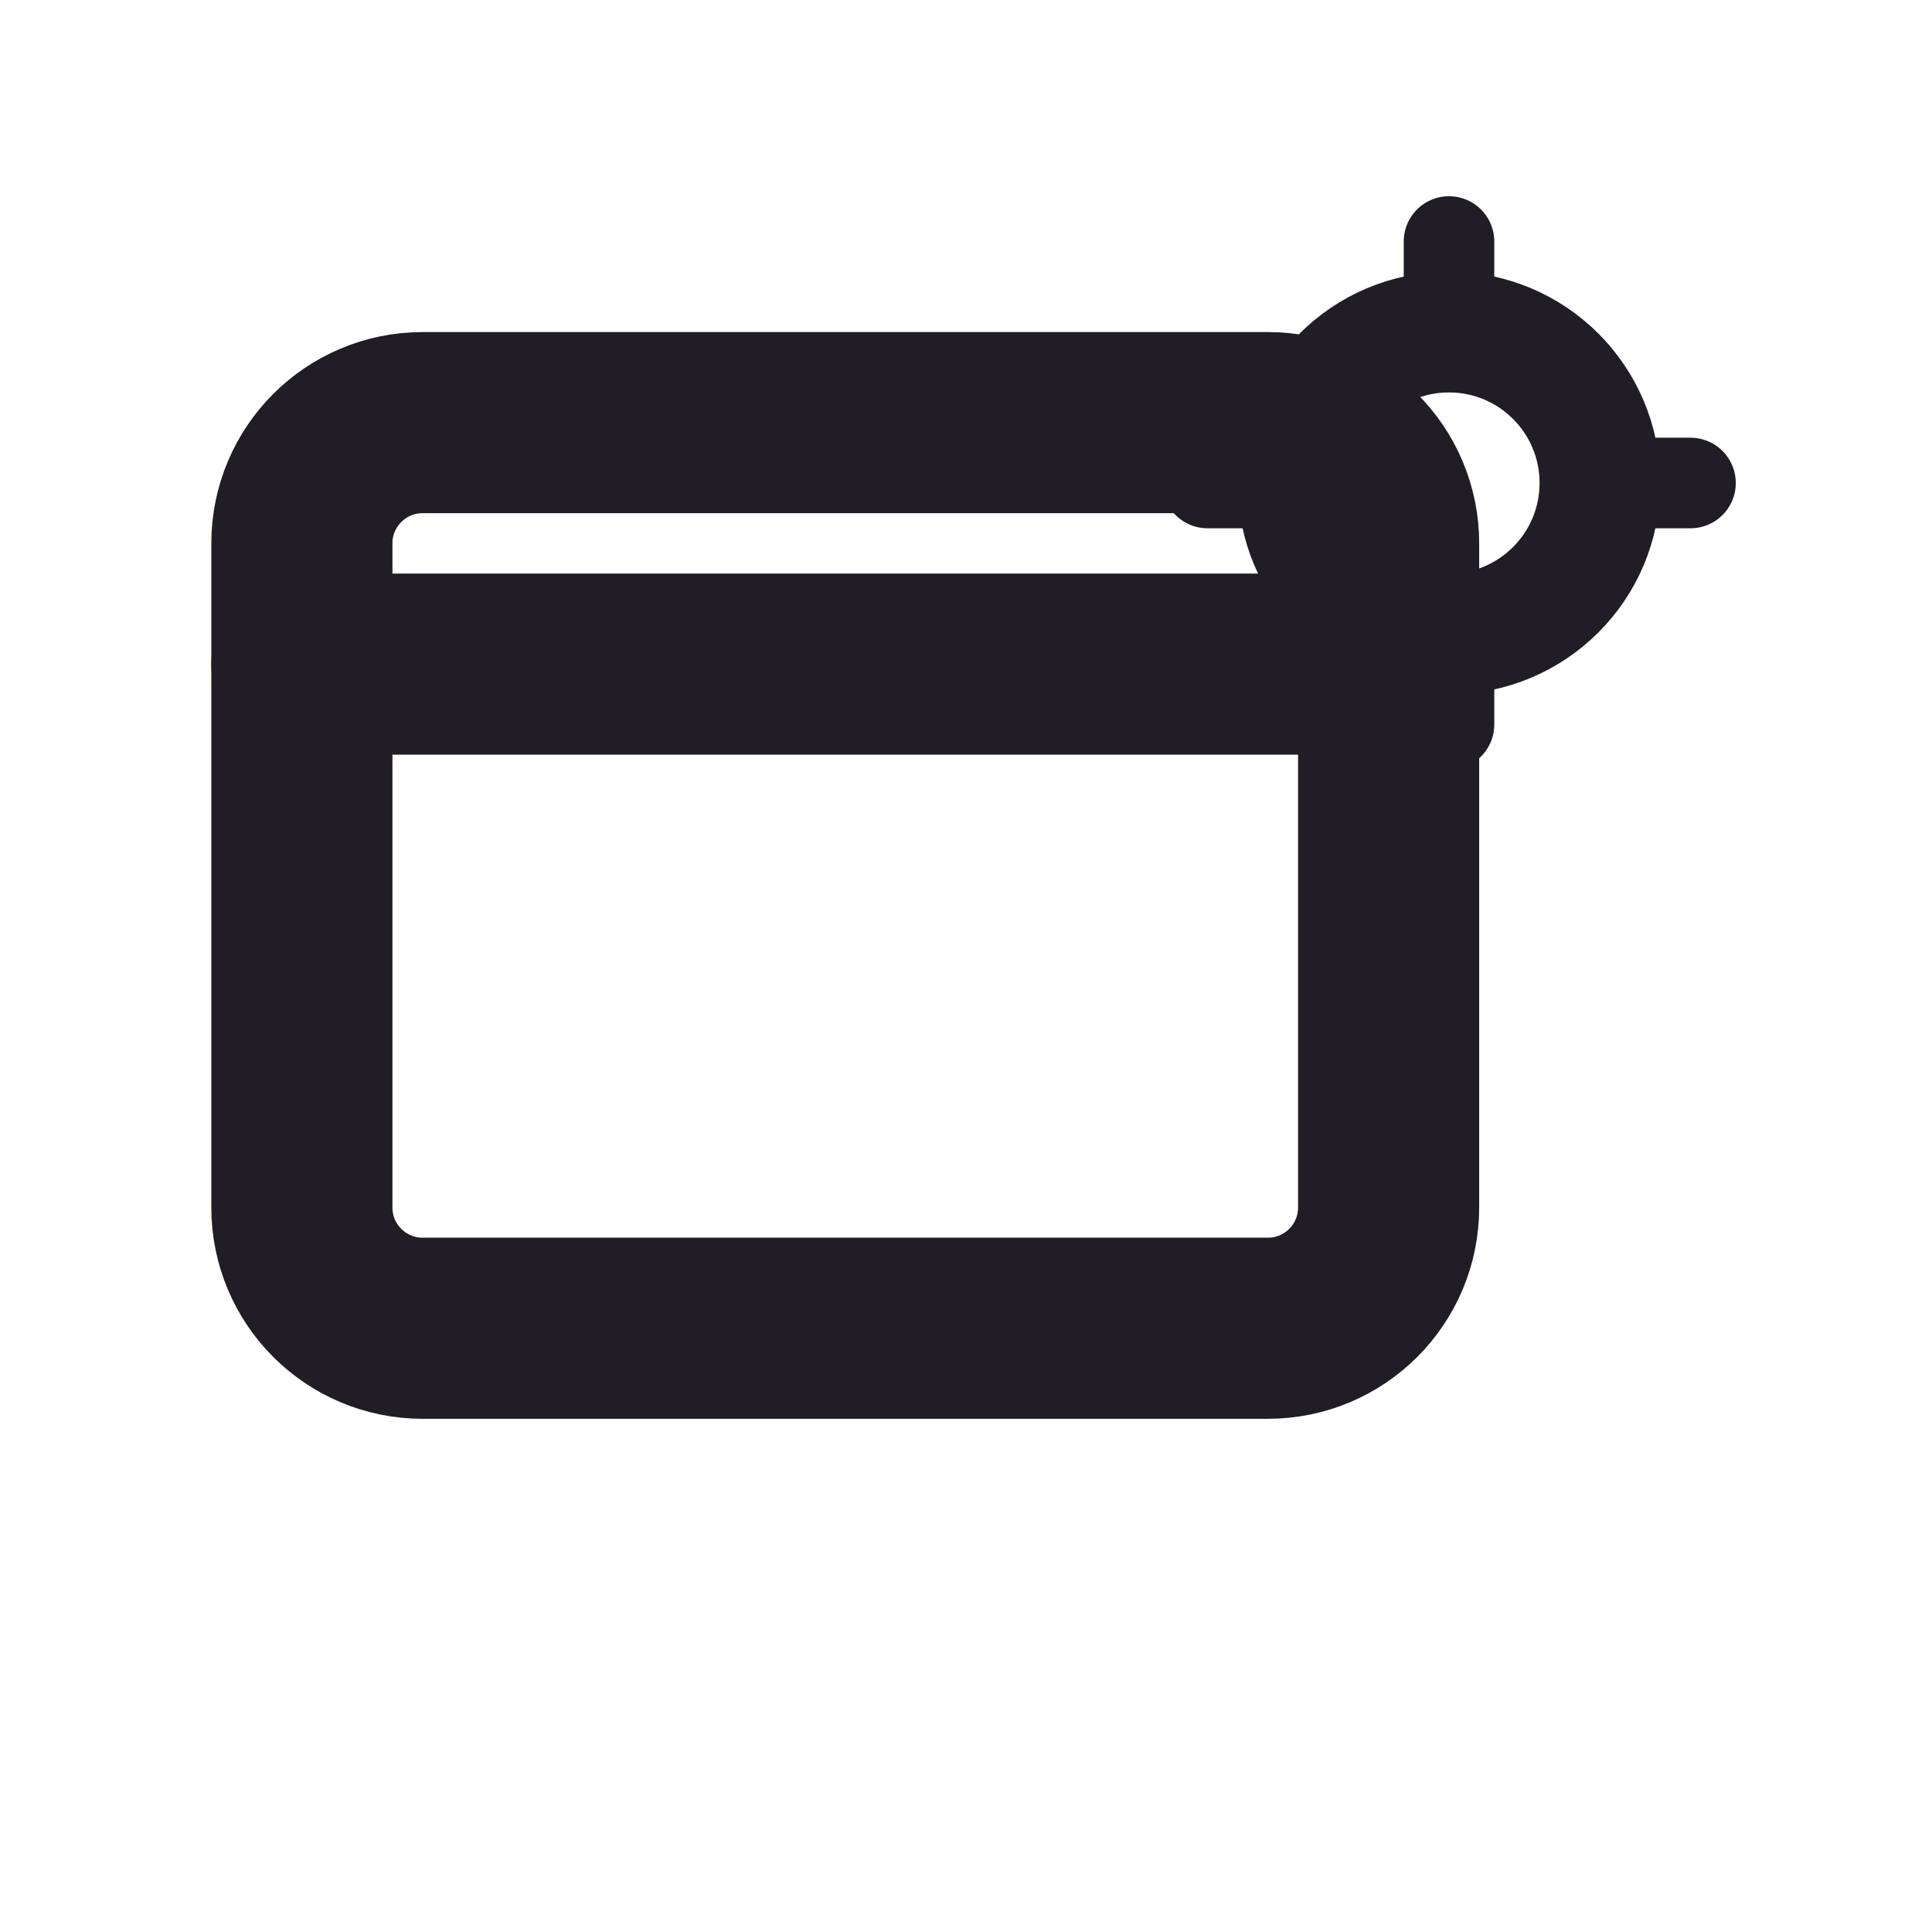
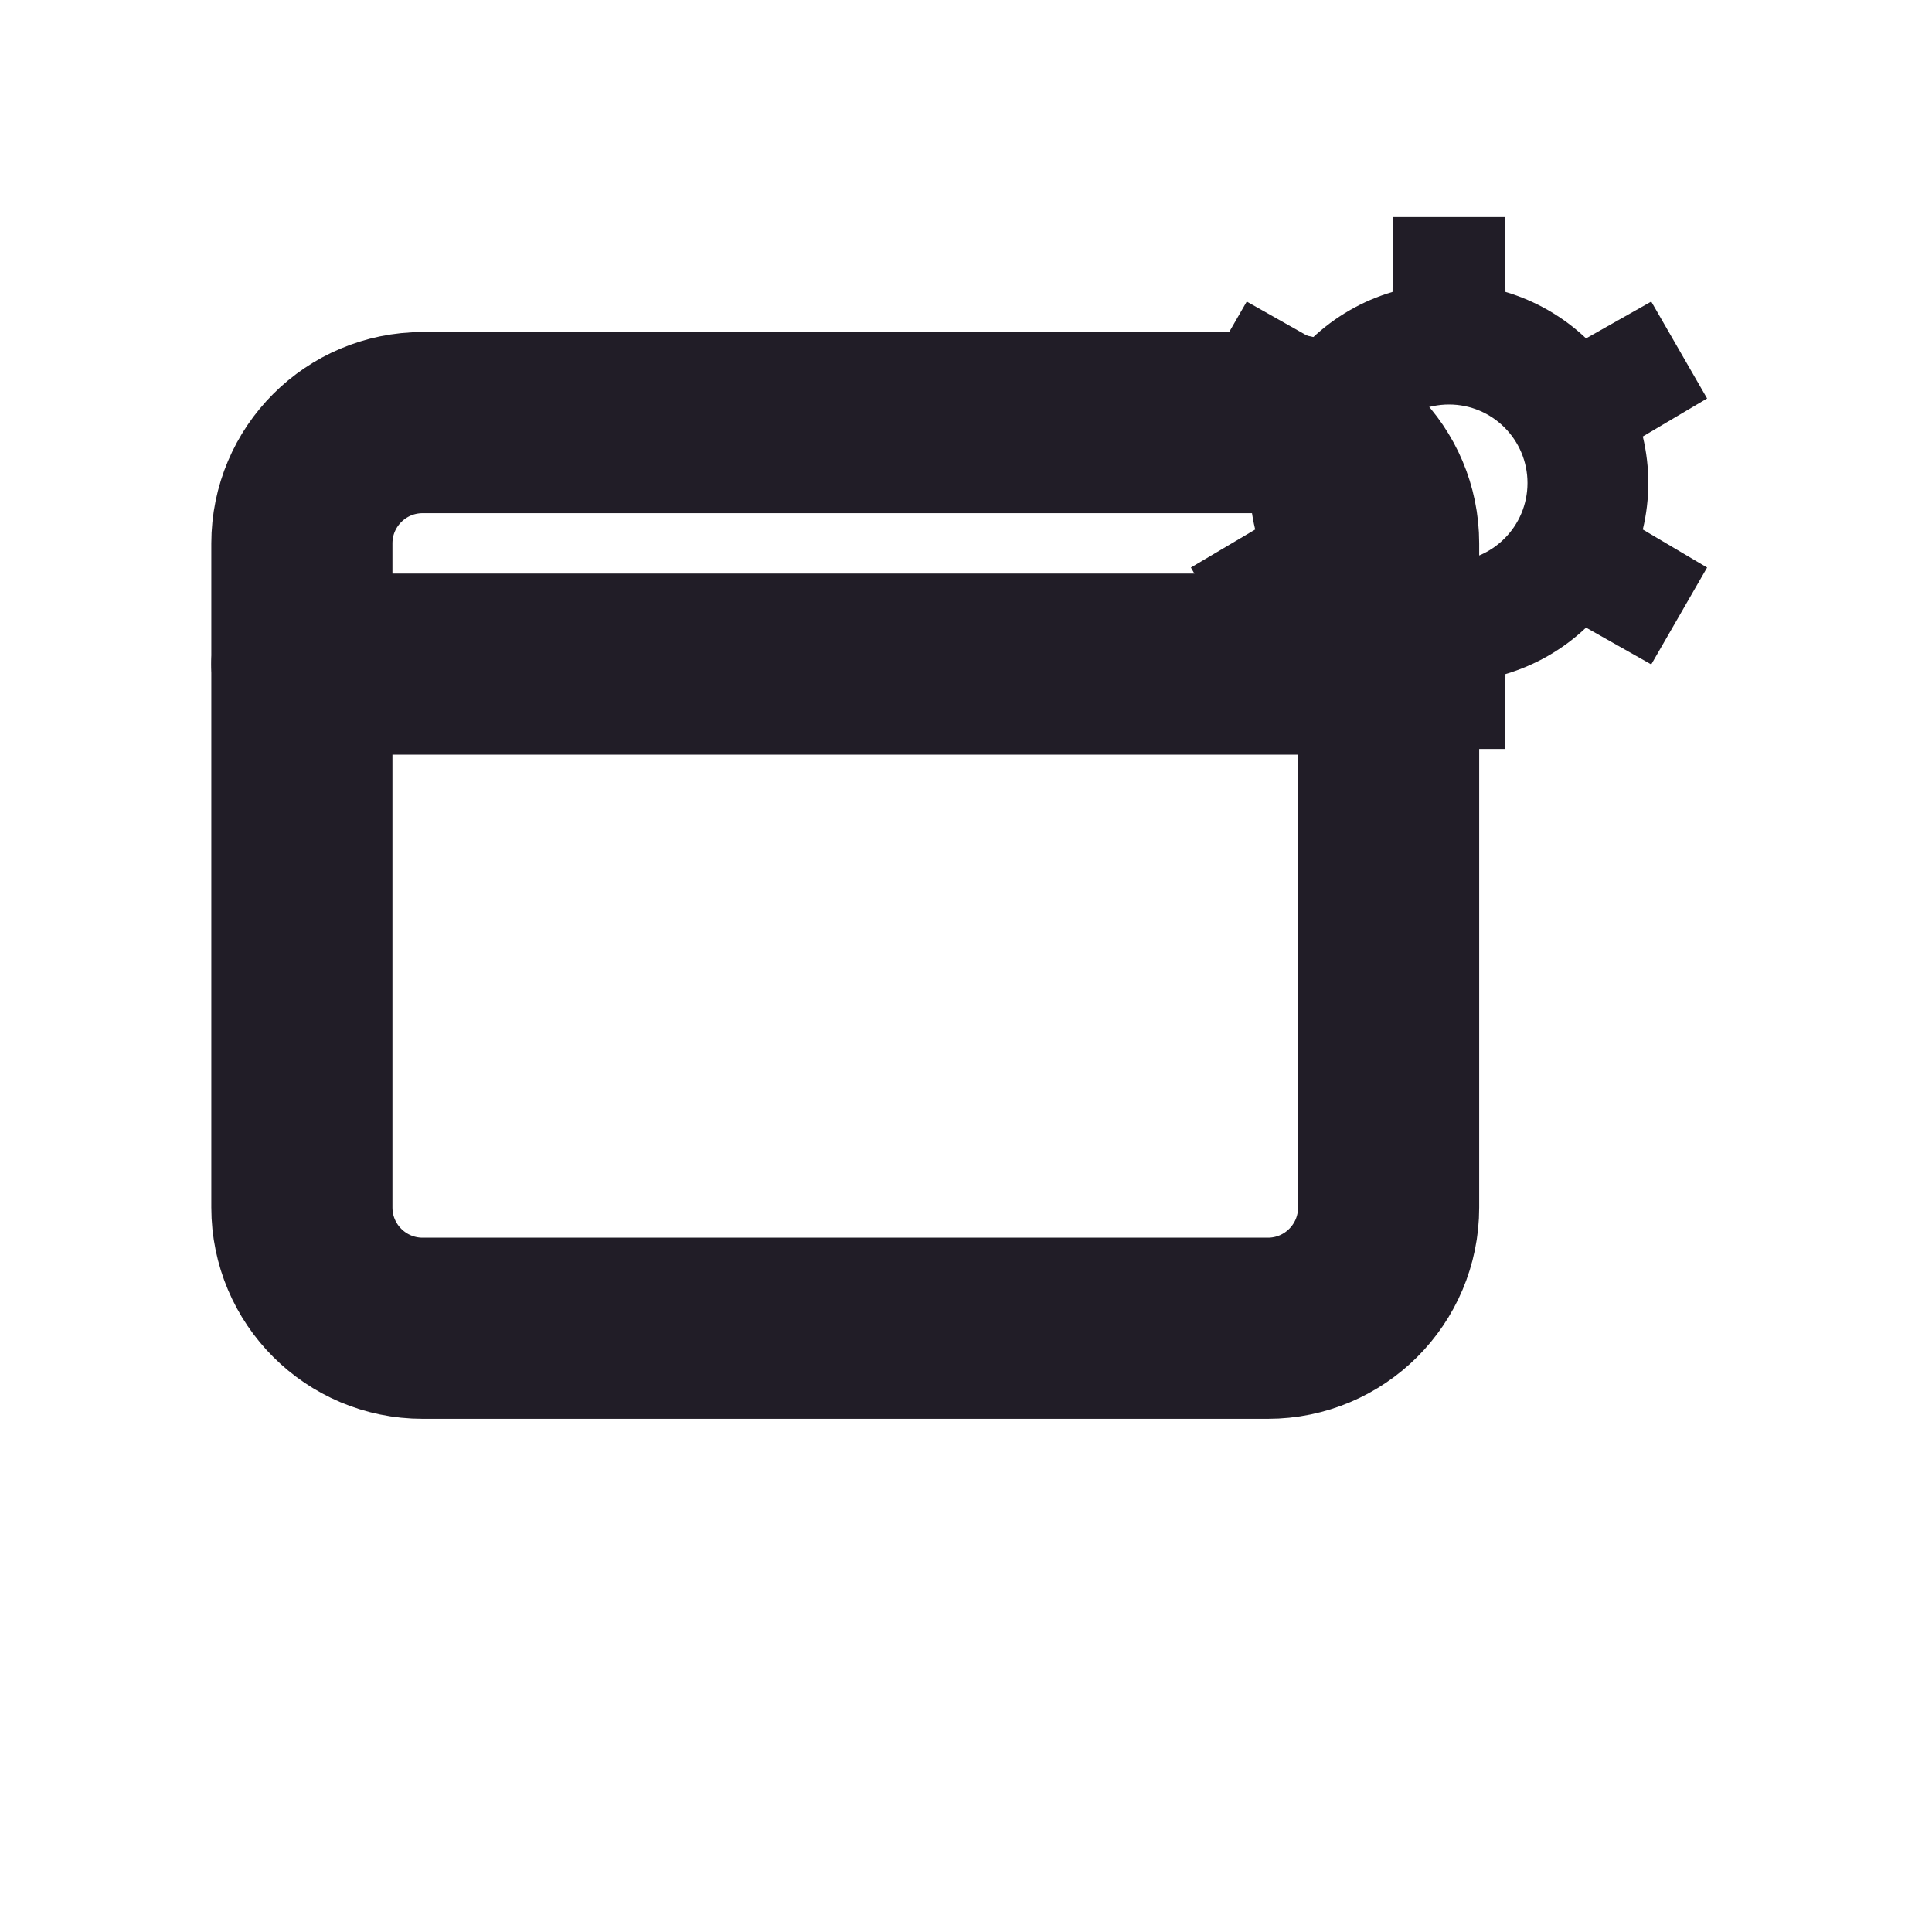
<svg xmlns="http://www.w3.org/2000/svg" viewBox="0 0 64 64">
  <rect x="10" y="14" width="36" height="30" rx="4" fill="none" stroke="#211D27" stroke-width="6" />
  <path d="M10 22h36" fill="none" stroke="#211D27" stroke-width="6" stroke-linecap="round" stroke-linejoin="round" />
-   <circle cx="48" cy="16" r="5" fill="none" stroke="#211D27" stroke-width="4" />
-   <path d="M48 8v3M48 24v-3M40 16h3M56 16h-3" fill="none" stroke="#211D27" stroke-width="3" stroke-linecap="round" stroke-linejoin="round" />
+   <path d="M46.13 9.67L46.15 7.19L49.85 7.19L49.87 9.67A6.6 6.6 0 0 1 52.54 11.21L54.7 9.99L56.55 13.2L54.42 14.46A6.6 6.6 0 0 1 54.42 17.54L56.55 18.8L54.7 22.01L52.54 20.79A6.6 6.6 0 0 1 49.87 22.33L49.85 24.81L46.15 24.81L46.13 22.33A6.6 6.6 0 0 1 43.46 20.79L41.3 22.01L39.45 18.8L41.58 17.54A6.6 6.6 0 0 1 41.58 14.46L39.45 13.2L41.3 9.99L43.46 11.21A6.6 6.6 0 0 1 46.13 9.67ZM50.6 16A2.6 2.6 0 1 0 45.4 16A2.6 2.6 0 1 0 50.6 16Z" fill="#211D27" fill-rule="evenodd" />
</svg>
